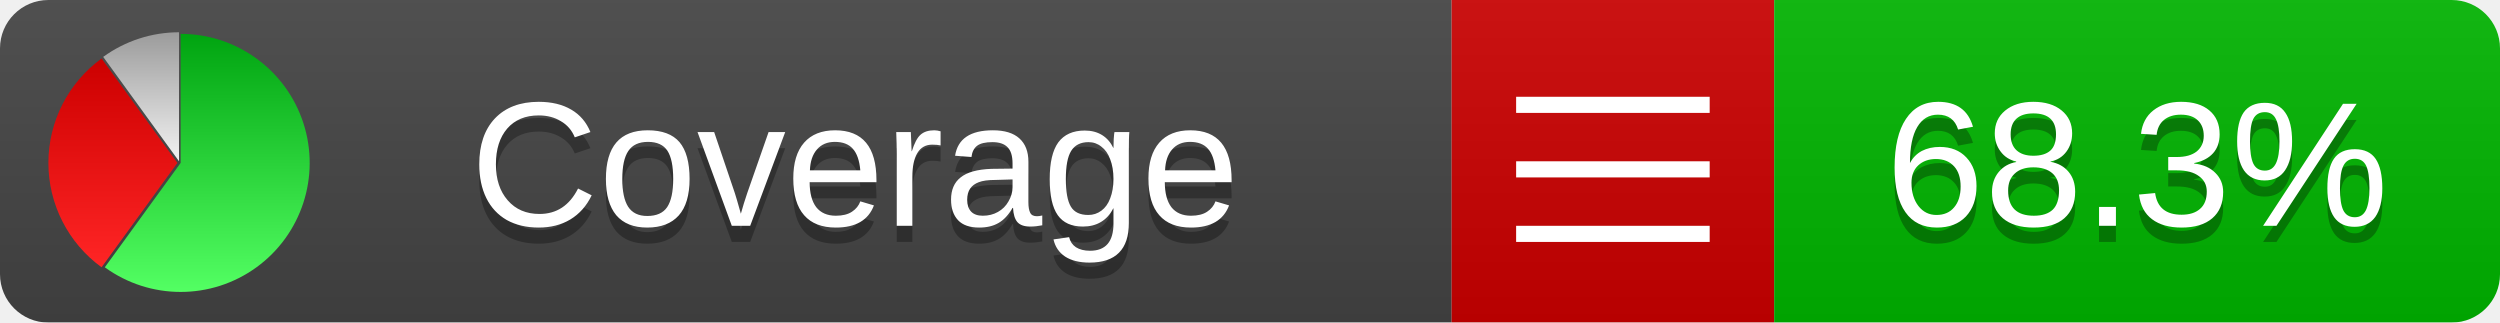
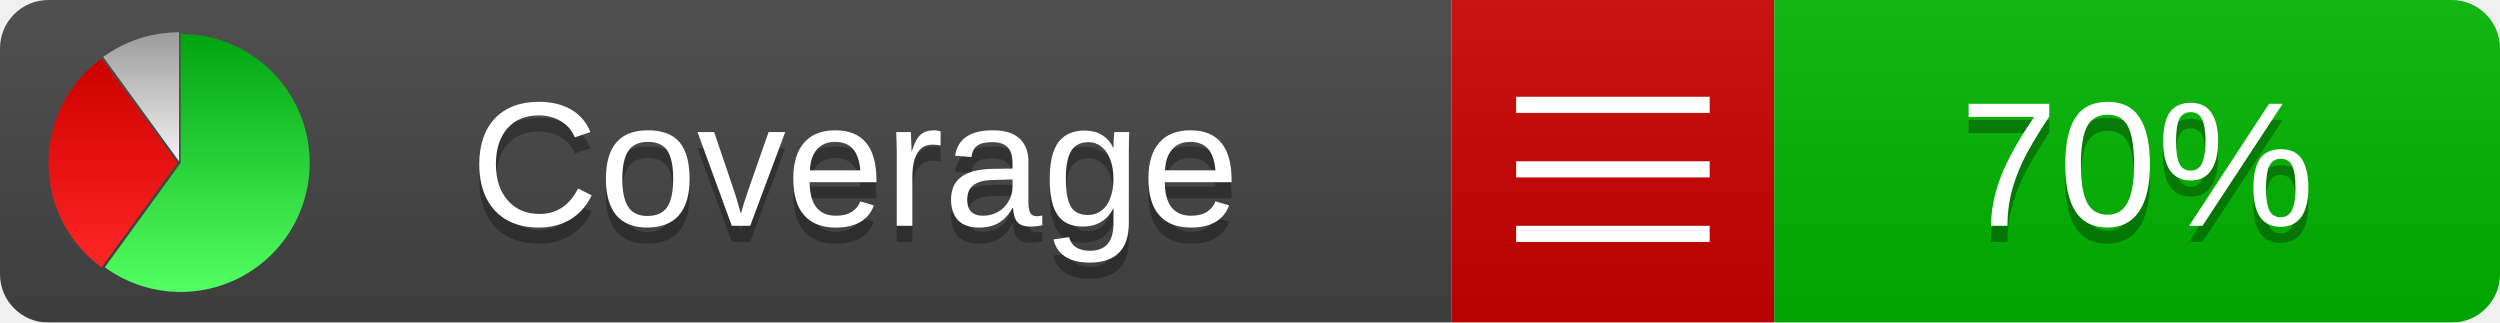
<svg xmlns="http://www.w3.org/2000/svg" xmlns:xlink="http://www.w3.org/1999/xlink" width="155" height="20">
  <style type="text/css">
          
            @keyframes fadeout {
              0 % { visibility: visible; opacity: 1; }
              40% { visibility: visible; opacity: 1; }
              50% { visibility: hidden; opacity: 0; }
              90% { visibility: hidden; opacity: 0; }
              100% { visibility: visible; opacity: 1; }
            }
            @keyframes fadein {
              0% { visibility: hidden; opacity: 0; }
              40% { visibility: hidden; opacity: 0; }
              50% { visibility: visible; opacity: 1; }
              90% { visibility: visible; opacity: 1; }
              100% { visibility: hidden; opacity: 0; }
            }
            .linecoverage {
                animation-duration: 10s;
                animation-name: fadeout;
                animation-iteration-count: infinite;
            }
            .branchcoverage {
                animation-duration: 10s;
                animation-name: fadein;
                animation-iteration-count: infinite;
            }
          
    </style>
  <defs>
    <linearGradient id="gradient" x2="0" y2="100%">
      <stop offset="0" stop-color="#bbb" stop-opacity=".1" />
      <stop offset="1" stop-opacity=".1" />
    </linearGradient>
    <linearGradient id="green" x2="0" y2="100%">
      <stop offset="0" stop-color="#00A410" />
      <stop offset="1" stop-color="#53FF63" />
    </linearGradient>
    <linearGradient id="red" x2="0" y2="100%">
      <stop offset="0" stop-color="#C00" />
      <stop offset="1" stop-color="#FF2525" />
    </linearGradient>
    <linearGradient id="gray" x2="0" y2="100%">
      <stop offset="0" stop-color="#9B9B9B" />
      <stop offset="1" stop-color="#F3F3F3" />
    </linearGradient>
    <mask id="mask">
      <rect width="155" height="20" rx="3" fill="#fff" />
    </mask>
    <g id="icon">
      <path style="fill:url(#green);" d="M205,202.5 l0,-200 a200,200 0 1,1 -117.558,361.803 z" />
      <path style="fill:url(#red);" d="M200,202.5 l-117.558,161.803 a200,200 0 0,1 0,-323.607 z" />
      <path style="fill:url(#gray);" d="M202.5,200 l-117.558,-161.803 a200,200 0 0,1 117.558,-38.196 z" />
    </g>
  </defs>
  <g mask="url(#mask)">
    <rect x="0" y="0" width="90" height="20" fill="#444" />
    <rect x="90" y="0" width="20" height="20" fill="#c00" />
    <rect x="110" y="0" width="45" height="20" fill="#00B600" />
    <rect x="0" y="0" width="155" height="20" fill="url(#gradient)" />
  </g>
  <g>
    <path class="" stroke="#fff" d="M94 6.5 h12 M94 10.5 h12 M94 14.5 h12" />
  </g>
  <g fill="#fff" text-anchor="middle" font-family="Verdana,Arial,Geneva,sans-serif" font-size="11">
    <a xlink:href="https://github.com/danielpalme/ReportGenerator" target="_top">
      <use xlink:href="#icon" transform="translate(3,2) scale(.04)" />
    </a>
    <text x="53" y="15" fill="#010101" fill-opacity=".3">Coverage</text>
    <text x="53" y="14" fill="#fff">Coverage</text>
-     <text class="" x="132.5" y="15" fill="#010101" fill-opacity=".3">68.3%</text>
-     <text class="" x="132.5" y="14">68.3%</text>
+     <text class="" x="132.5" y="15" fill="#010101" fill-opacity=".3">70%</text>
+     <text class="" x="132.5" y="14">70%</text>
  </g>
  <g>
    <rect class="" x="90" y="0" width="65" height="20" fill-opacity="0" />
  </g>
</svg>
